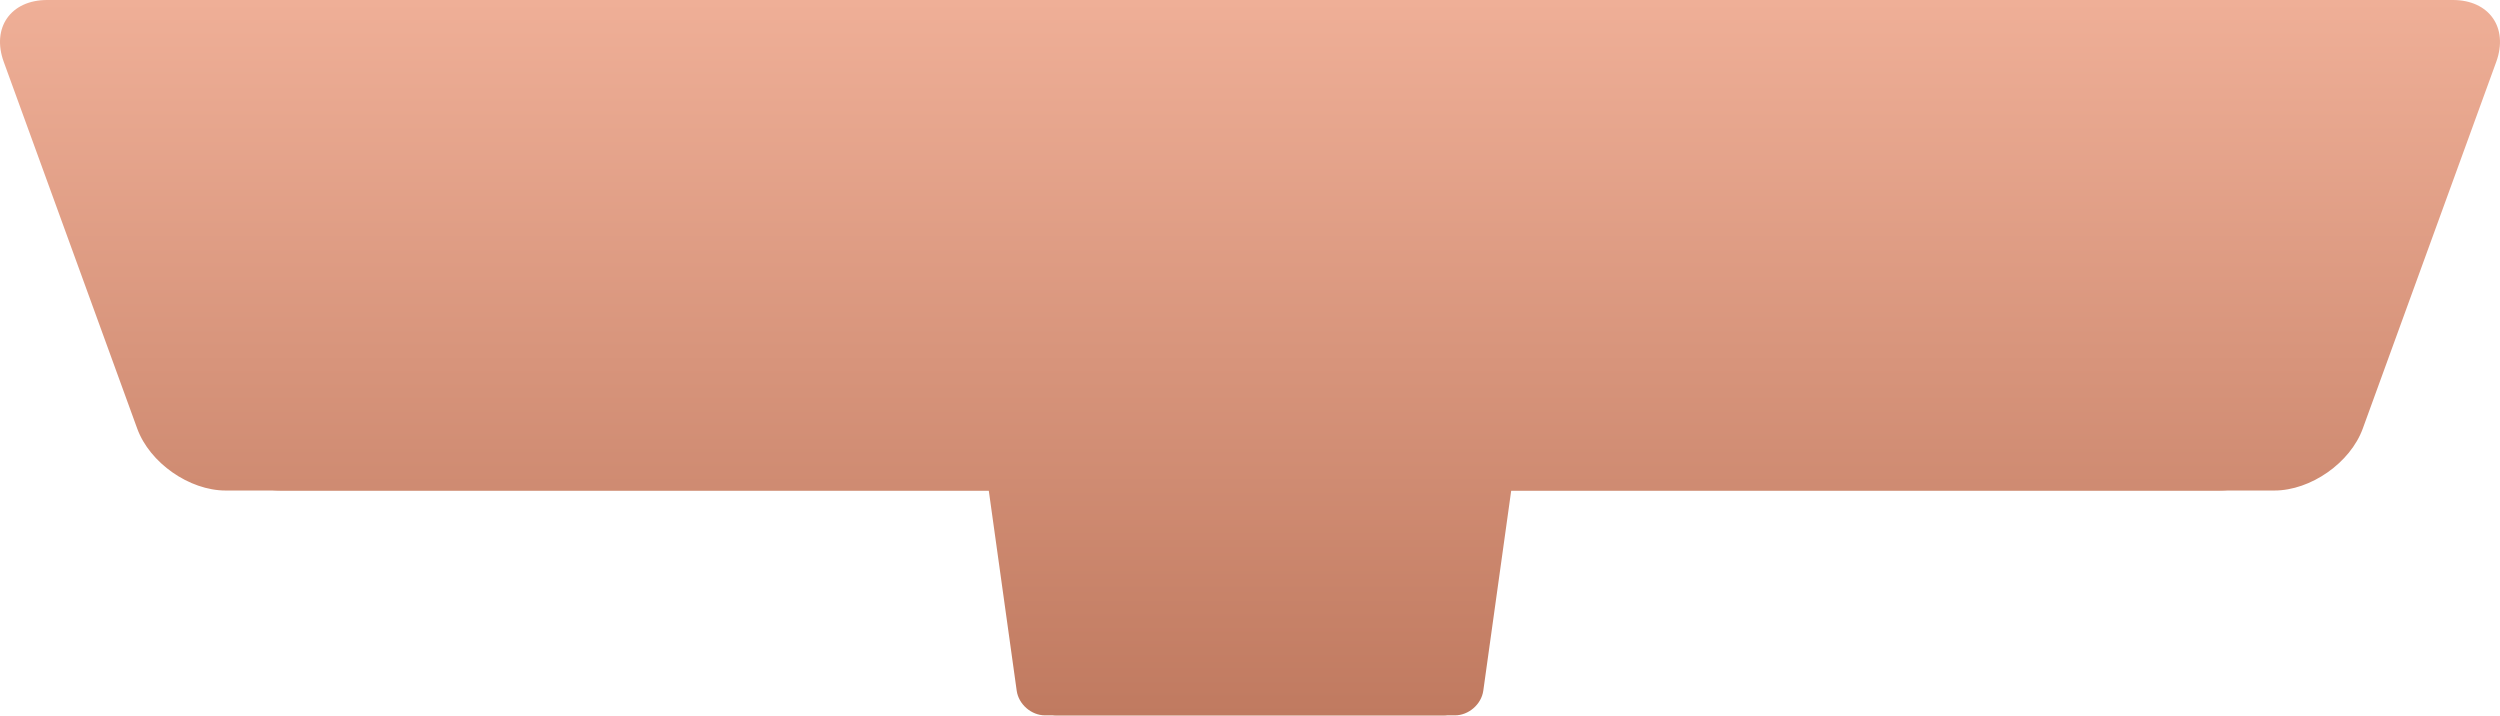
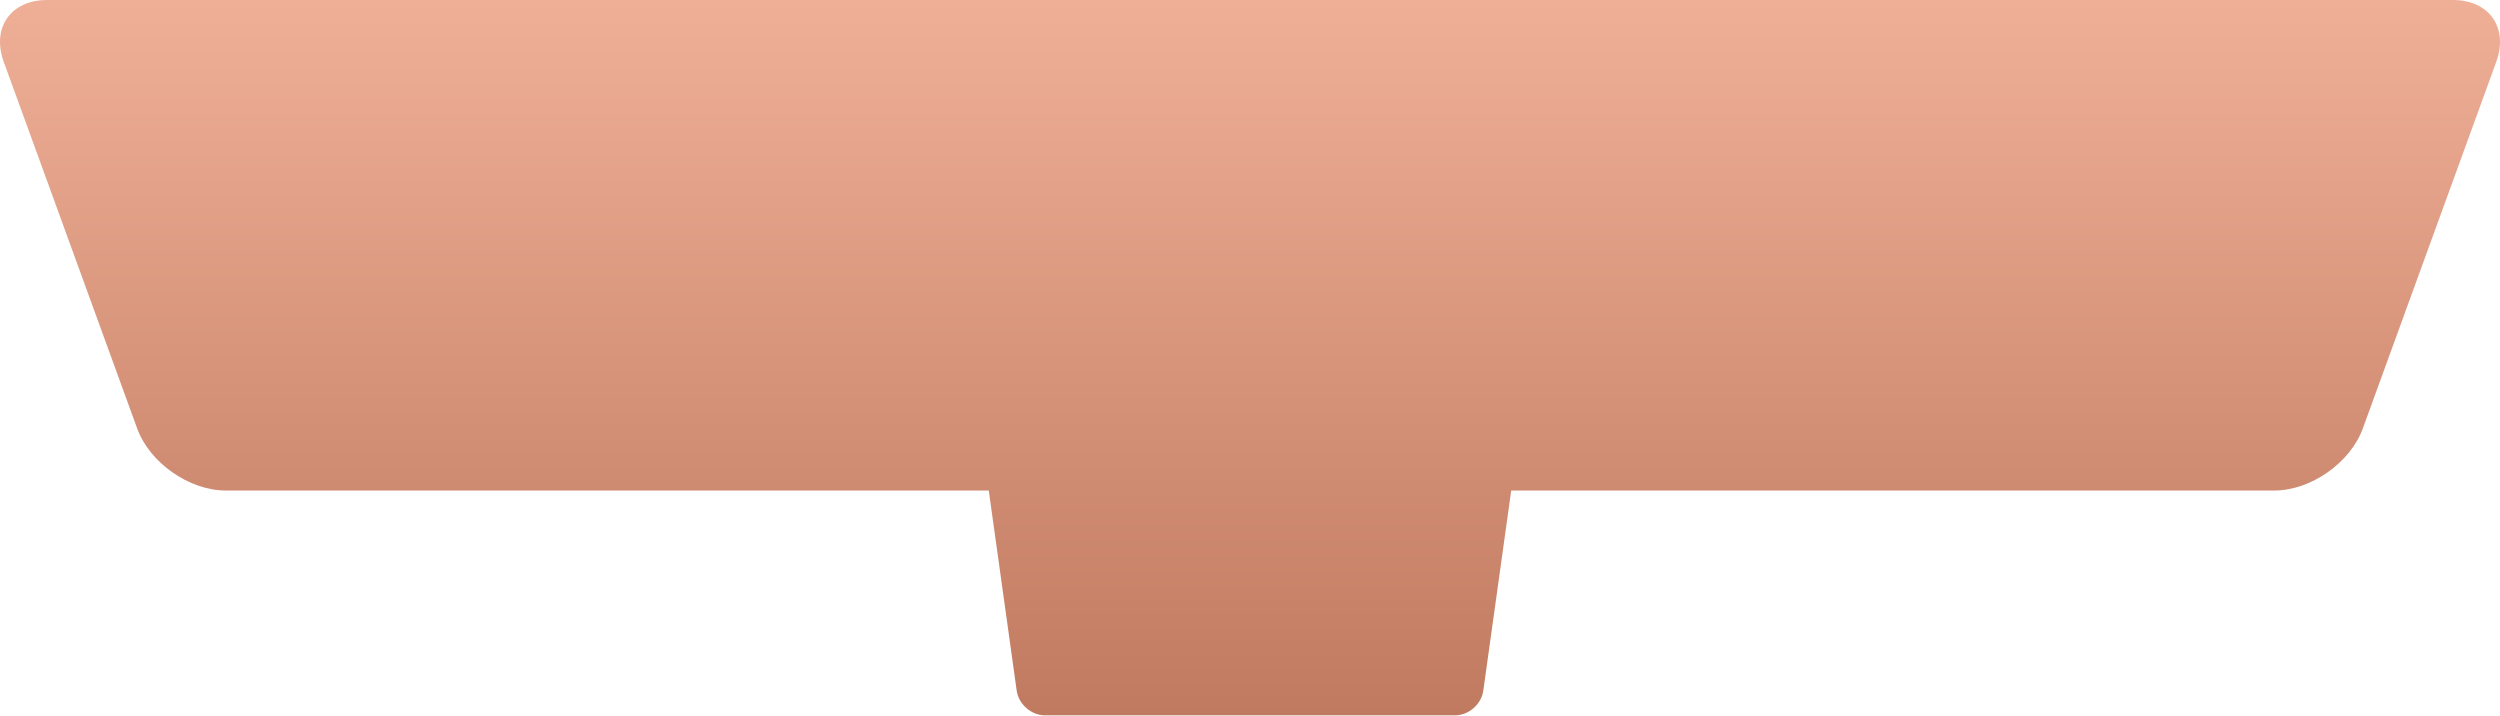
- <svg xmlns="http://www.w3.org/2000/svg" preserveAspectRatio="none" overflow="visible" style="display: block;" width="209.684" height="60" viewBox="0 0 209.684 60" fill="none">
-   <g id="Vector">
-     <path d="M89.405 39.448C89.565 38.304 90.631 37.377 91.786 37.377H125.186C126.341 37.377 127.148 38.304 126.988 39.448L124.409 57.929C124.25 59.073 123.184 60 122.029 60H88.629C87.474 60 86.667 59.073 86.826 57.929L89.405 39.448Z" fill="url(#paint0_linear_0_15)" />
-     <path d="M120.278 39.448C120.119 38.304 119.053 37.377 117.898 37.377H84.497C83.342 37.377 82.535 38.304 82.695 39.448L85.274 57.929C85.434 59.073 86.5 60 87.655 60H121.055C122.21 60 123.017 59.073 122.857 57.929L120.278 39.448Z" fill="url(#paint1_linear_0_15)" />
-     <path d="M31.108 5.193C32.152 2.325 35.473 0 38.525 0H205.731C208.784 0 210.412 2.325 209.368 5.193L198.173 35.949C197.13 38.817 193.809 41.142 190.757 41.142H23.55C20.498 41.142 18.87 38.817 19.914 35.949L31.108 5.193Z" fill="url(#paint2_linear_0_15)" />
-     <path d="M178.575 5.193C177.531 2.325 174.211 0 171.158 0H3.952C0.9 0 -0.728 2.325 0.316 5.193L11.51 35.949C12.554 38.817 15.875 41.142 18.927 41.142H186.133C189.185 41.142 190.813 38.817 189.769 35.949L178.575 5.193Z" fill="url(#paint3_linear_0_15)" />
-   </g>
+ <svg xmlns="http://www.w3.org/2000/svg" width="209.684" height="60" viewBox="0 0 209.684 60" fill="none">
+   <path d="M3.952 0H205.731C208.784 0 210.412 2.325 209.368 5.193L198.173 35.949C197.13 38.817 193.809 41.142 190.757 41.142H18.927C15.875 41.142 12.554 38.817 11.51 35.949L0.316 5.193C-0.728 2.325 0.9 0 3.952 0Z M84.497 37.377H125.186C126.341 37.377 127.148 38.304 126.988 39.448L124.409 57.929C124.25 59.073 123.184 60 122.029 60H87.655C86.5 60 85.434 59.073 85.274 57.929L82.695 39.448C82.535 38.304 83.342 37.377 84.497 37.377Z" fill="url(#fill)" />
  <defs>
-     <linearGradient id="paint0_linear_0_15" x1="104.842" y1="60" x2="104.842" y2="0" gradientUnits="userSpaceOnUse">
-       <stop stop-color="#C07A60" />
-       <stop offset="1" stop-color="#EFAF97" />
-     </linearGradient>
-     <linearGradient id="paint1_linear_0_15" x1="104.842" y1="60" x2="104.842" y2="0" gradientUnits="userSpaceOnUse">
-       <stop stop-color="#C07A60" />
-       <stop offset="1" stop-color="#EFAF97" />
-     </linearGradient>
-     <linearGradient id="paint2_linear_0_15" x1="104.842" y1="60" x2="104.842" y2="0" gradientUnits="userSpaceOnUse">
-       <stop stop-color="#C07A60" />
-       <stop offset="1" stop-color="#EFAF97" />
-     </linearGradient>
-     <linearGradient id="paint3_linear_0_15" x1="104.842" y1="60" x2="104.842" y2="0" gradientUnits="userSpaceOnUse">
+     <linearGradient id="fill" x1="104.842" y1="60" x2="104.842" y2="0" gradientUnits="userSpaceOnUse">
      <stop stop-color="#C07A60" />
      <stop offset="1" stop-color="#EFAF97" />
    </linearGradient>
  </defs>
</svg>
